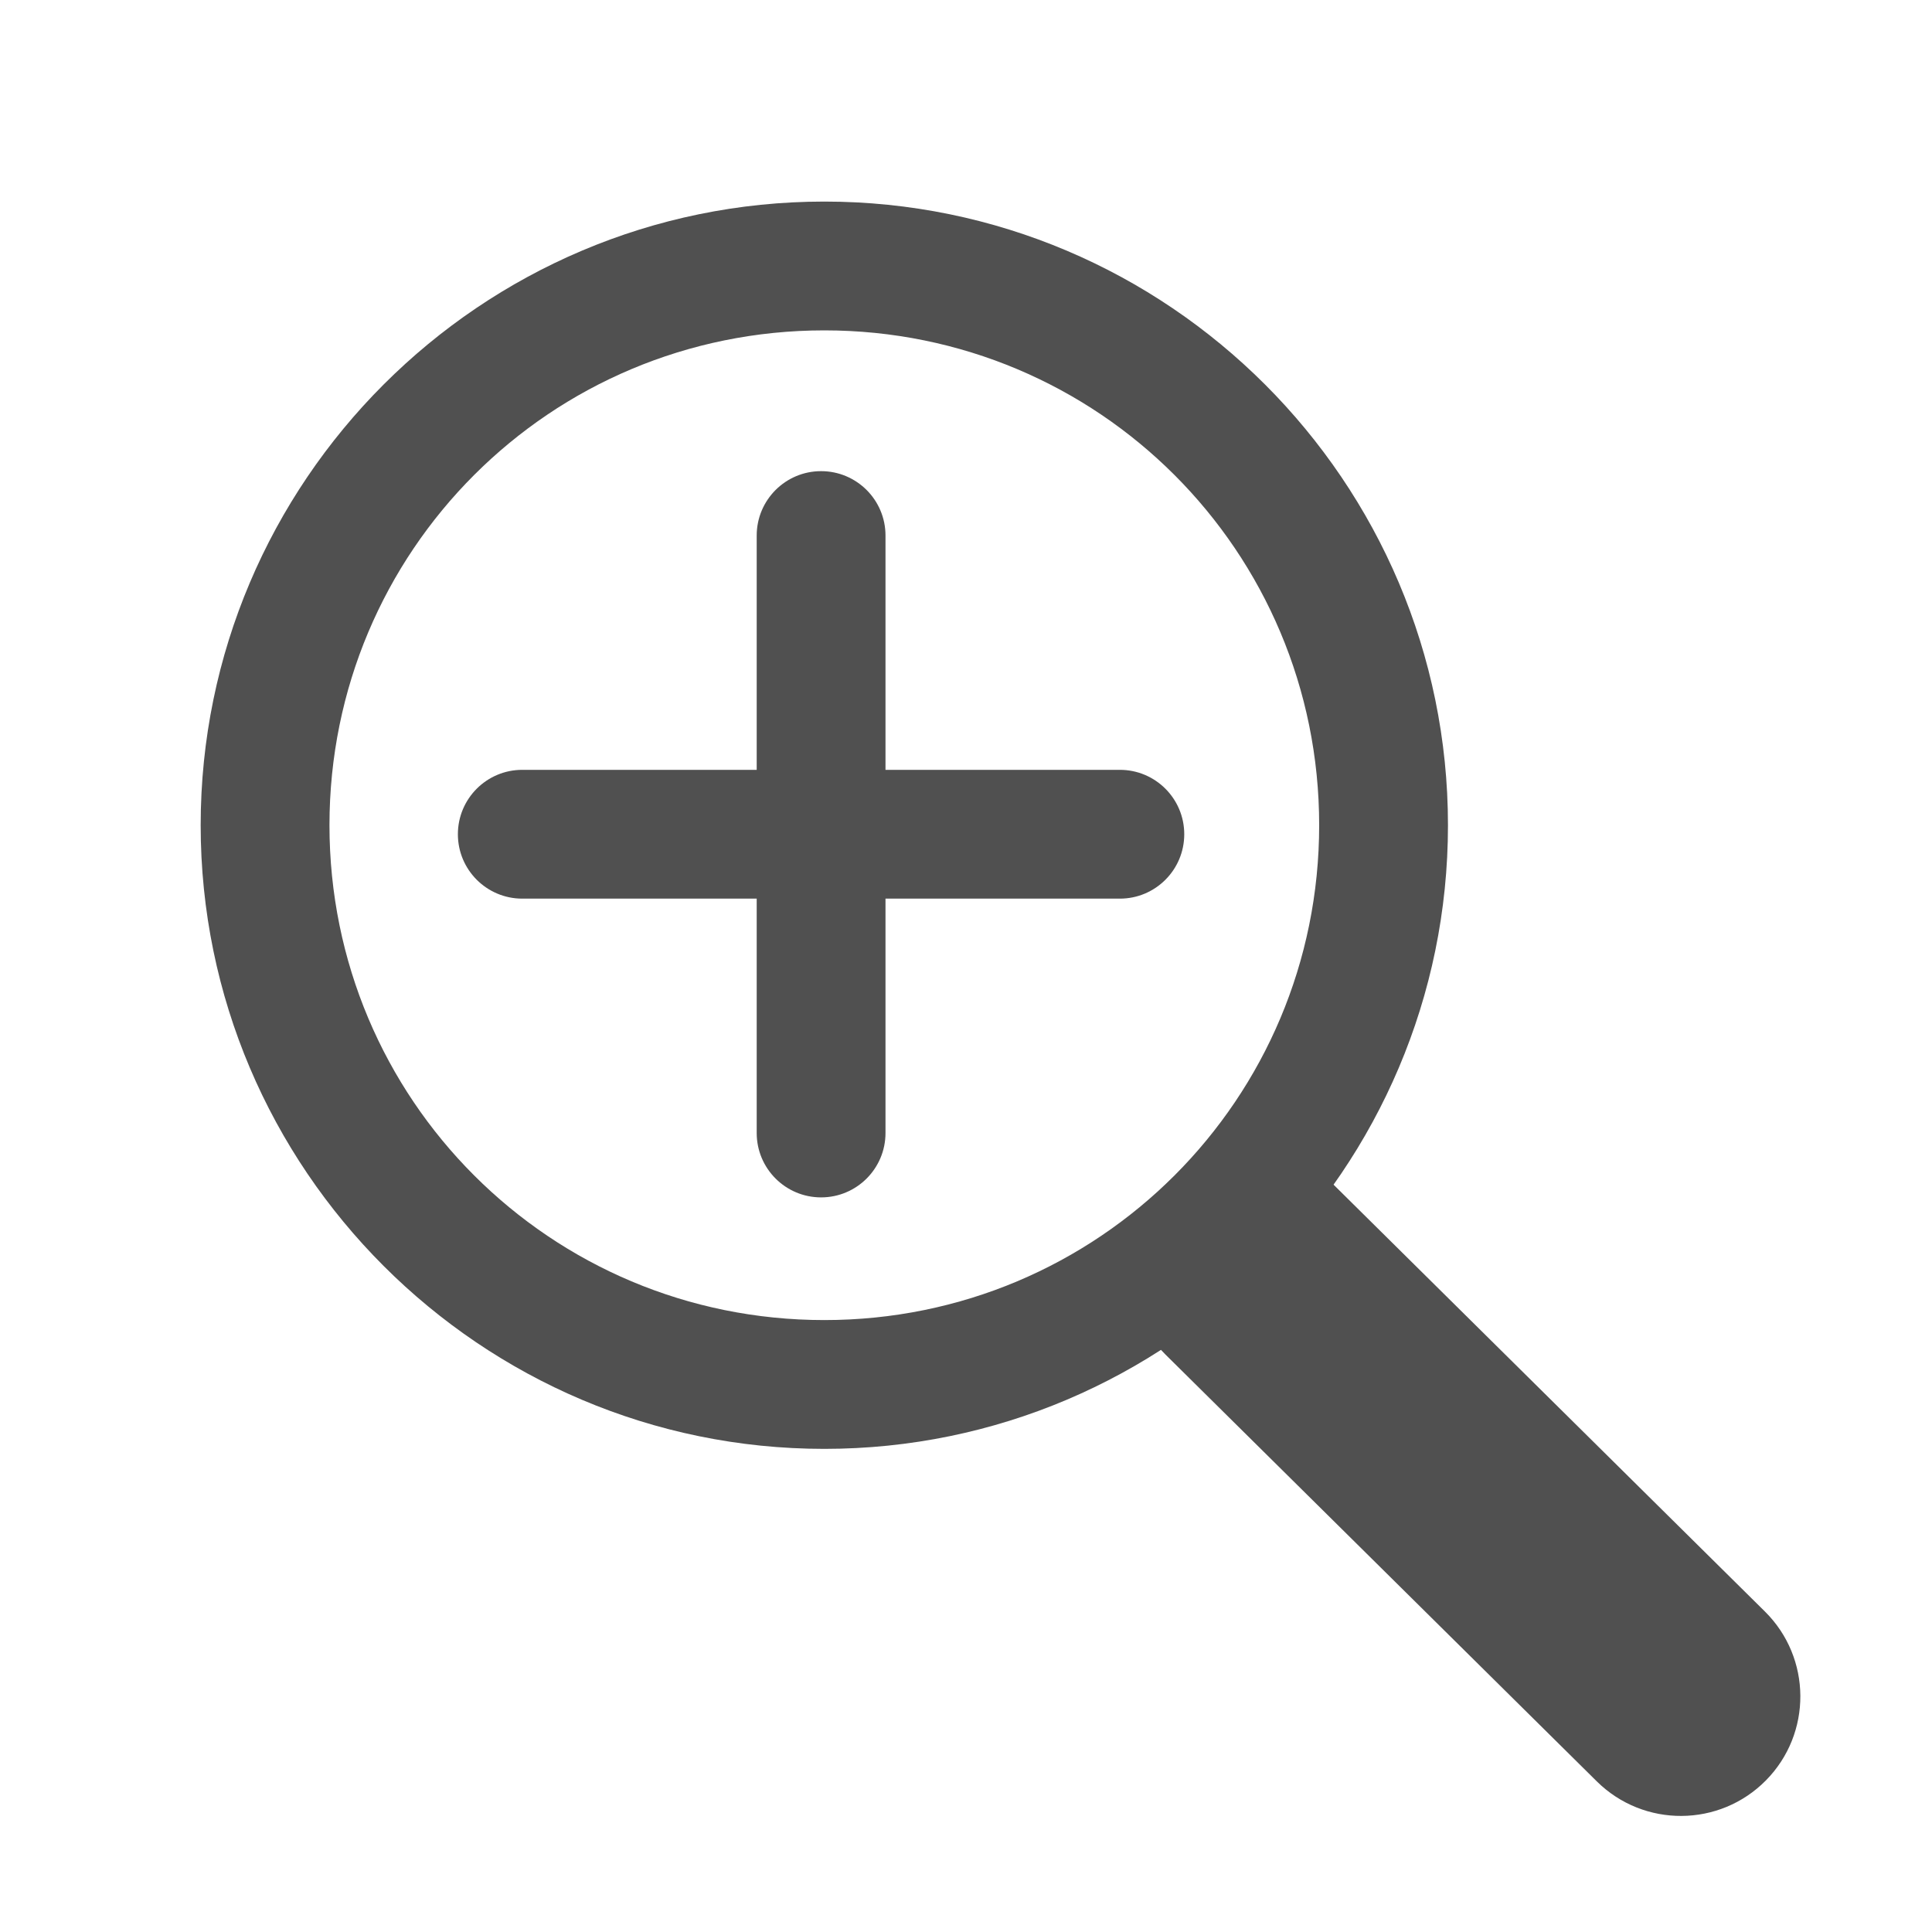
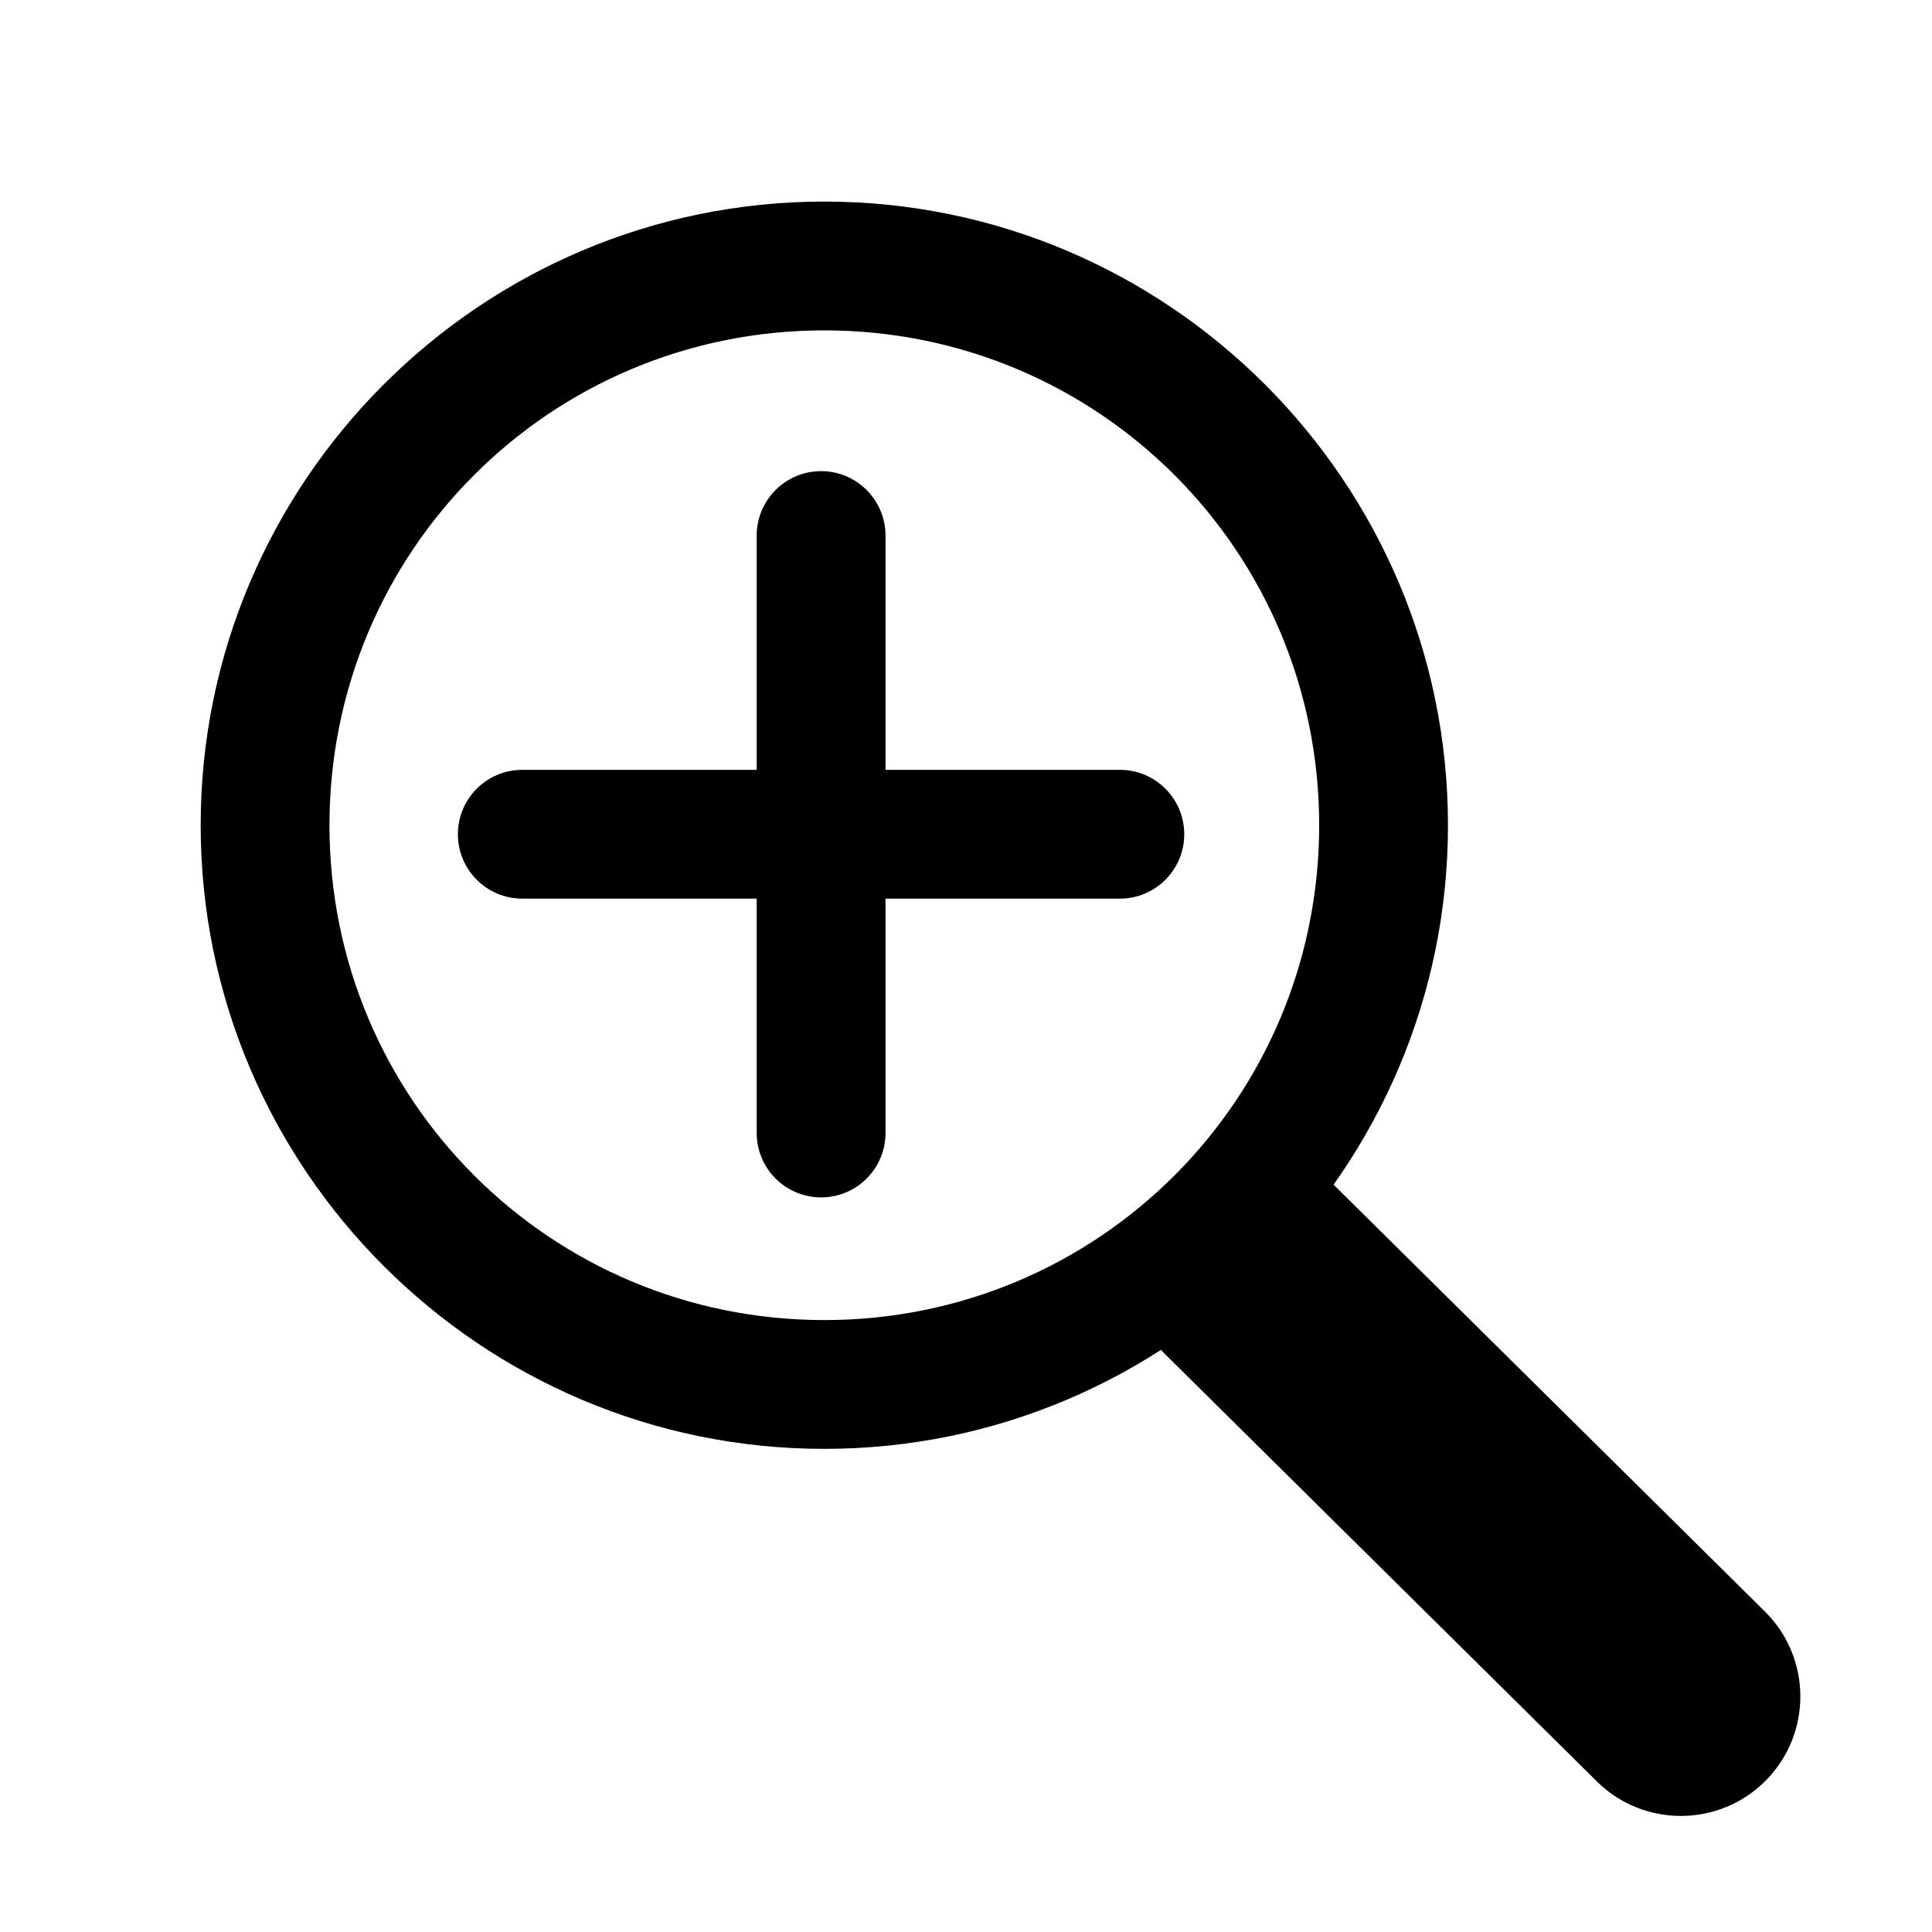
<svg xmlns="http://www.w3.org/2000/svg" width="32" height="32" version="1.1" viewBox="0 0 30 30">
-   <g fill="#505050" stroke-linecap="round" stroke-linejoin="round">
-     <path d="m20.71 18.398a1.856 1.856 0 0 0-2.625 0.014 1.856 1.856 0 0 0 0.014 2.623l6.697 6.627a1.856 1.856 0 0 0 2.625-0.016 1.856 1.856 0 0 0-0.016-2.623z" color="#000000" fill-rule="evenodd" style="-inkscape-stroke:none" />
-     <path d="m12.8 3.13c-5.336 1e-6 -9.684 4.347-9.684 9.684s4.347 9.684 9.684 9.684c5.336-1e-6 9.684-4.347 9.684-9.684s-4.347-9.684-9.684-9.684zm0 2c4.255 1e-6 7.684 3.428 7.684 7.684s-3.428 7.684-7.684 7.684c-4.255-1e-6 -7.684-3.428-7.684-7.684s3.428-7.684 7.684-7.684z" color="#000000" style="-inkscape-stroke:none" />
-     <path d="m8.11 11.954a1 1 0 0 0-1 1 1 1 0 0 0 1 1h9.279a1 1 0 0 0 1-1 1 1 0 0 0-1-1z" color="#000000" fill-rule="evenodd" style="-inkscape-stroke:none" />
-     <path d="m12.75 7.316a1 1 0 0 0-1 1v9.277a1 1 0 0 0 1 1 1 1 0 0 0 1-1v-9.277a1 1 0 0 0-1-1z" color="#000000" fill-rule="evenodd" style="-inkscape-stroke:none" />
+   <g fill="currentColor" stroke-linecap="round" stroke-linejoin="round">
+     <path d="m20.71 18.398a1.856 1.856 0 0 0-2.625 0.014 1.856 1.856 0 0 0 0.014 2.623l6.697 6.627a1.856 1.856 0 0 0 2.625-0.016 1.856 1.856 0 0 0-0.016-2.623z" color="currentColor" fill-rule="evenodd" style="-inkscape-stroke:none" />
+     <path d="m12.8 3.13c-5.336 1e-6 -9.684 4.347-9.684 9.684s4.347 9.684 9.684 9.684c5.336-1e-6 9.684-4.347 9.684-9.684s-4.347-9.684-9.684-9.684zm0 2c4.255 1e-6 7.684 3.428 7.684 7.684s-3.428 7.684-7.684 7.684c-4.255-1e-6 -7.684-3.428-7.684-7.684s3.428-7.684 7.684-7.684z" color="currentColor" style="-inkscape-stroke:none" />
+     <path d="m8.11 11.954a1 1 0 0 0-1 1 1 1 0 0 0 1 1h9.279a1 1 0 0 0 1-1 1 1 0 0 0-1-1z" color="currentColor" fill-rule="evenodd" style="-inkscape-stroke:none" />
+     <path d="m12.75 7.316a1 1 0 0 0-1 1v9.277a1 1 0 0 0 1 1 1 1 0 0 0 1-1v-9.277a1 1 0 0 0-1-1z" color="currentColor" fill-rule="evenodd" style="-inkscape-stroke:none" />
  </g>
</svg>
